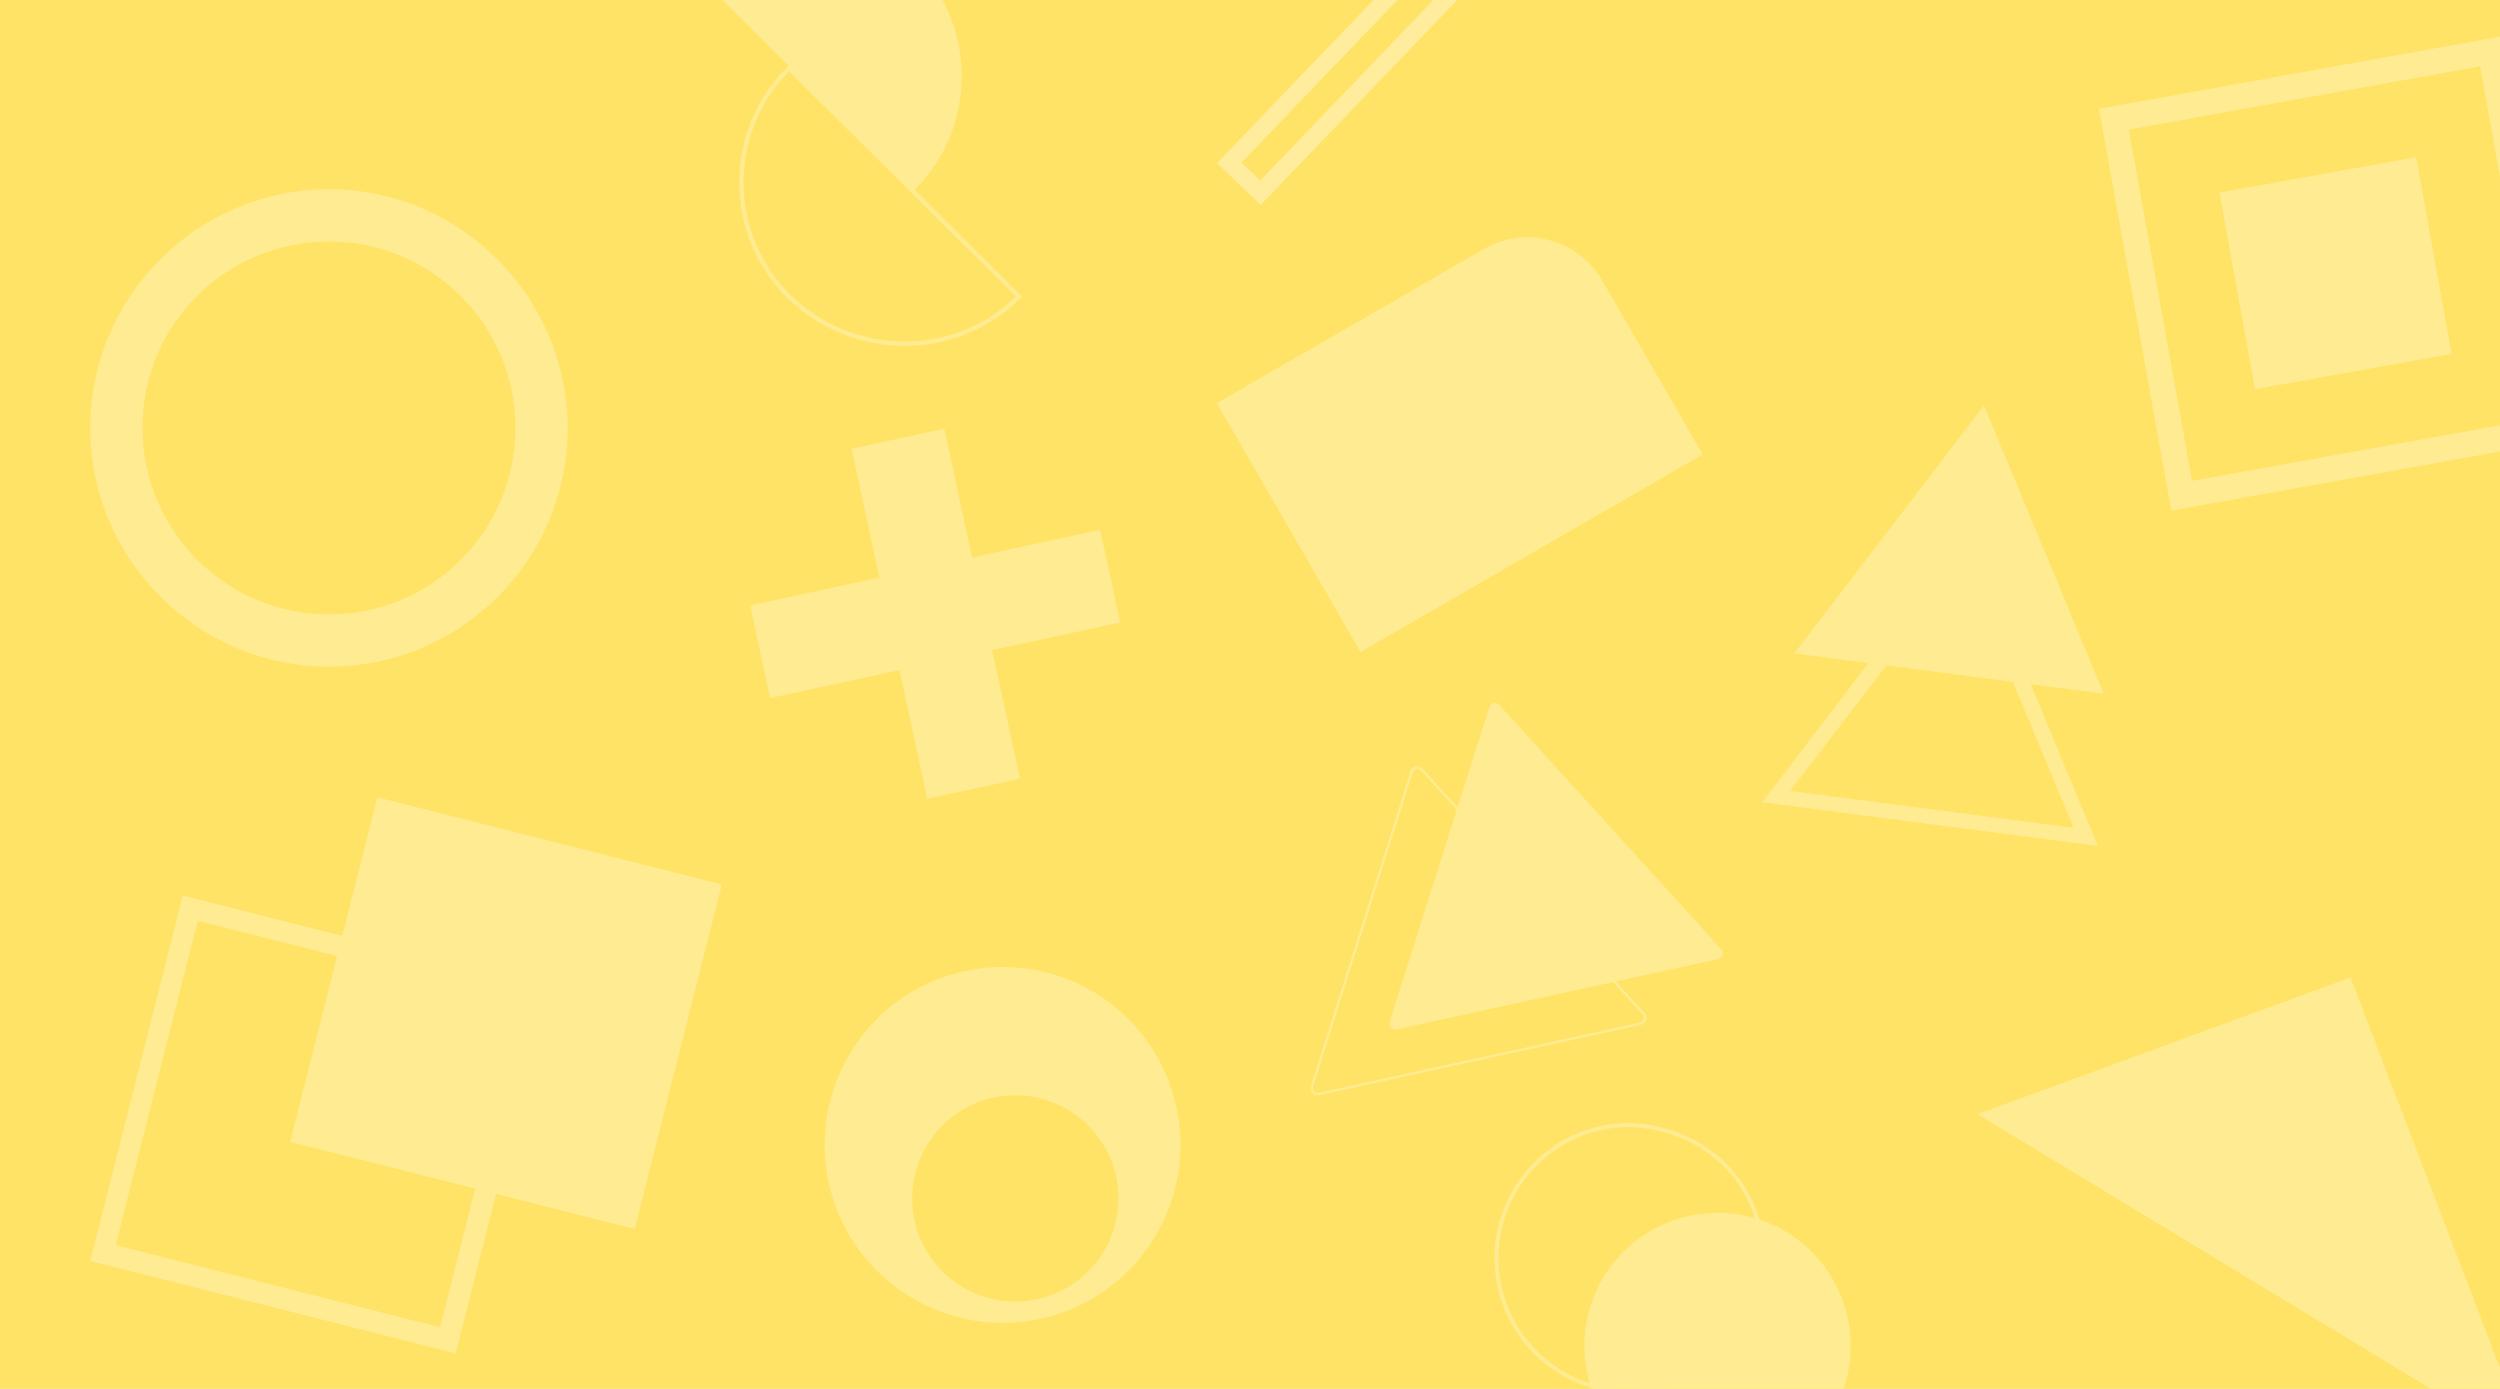
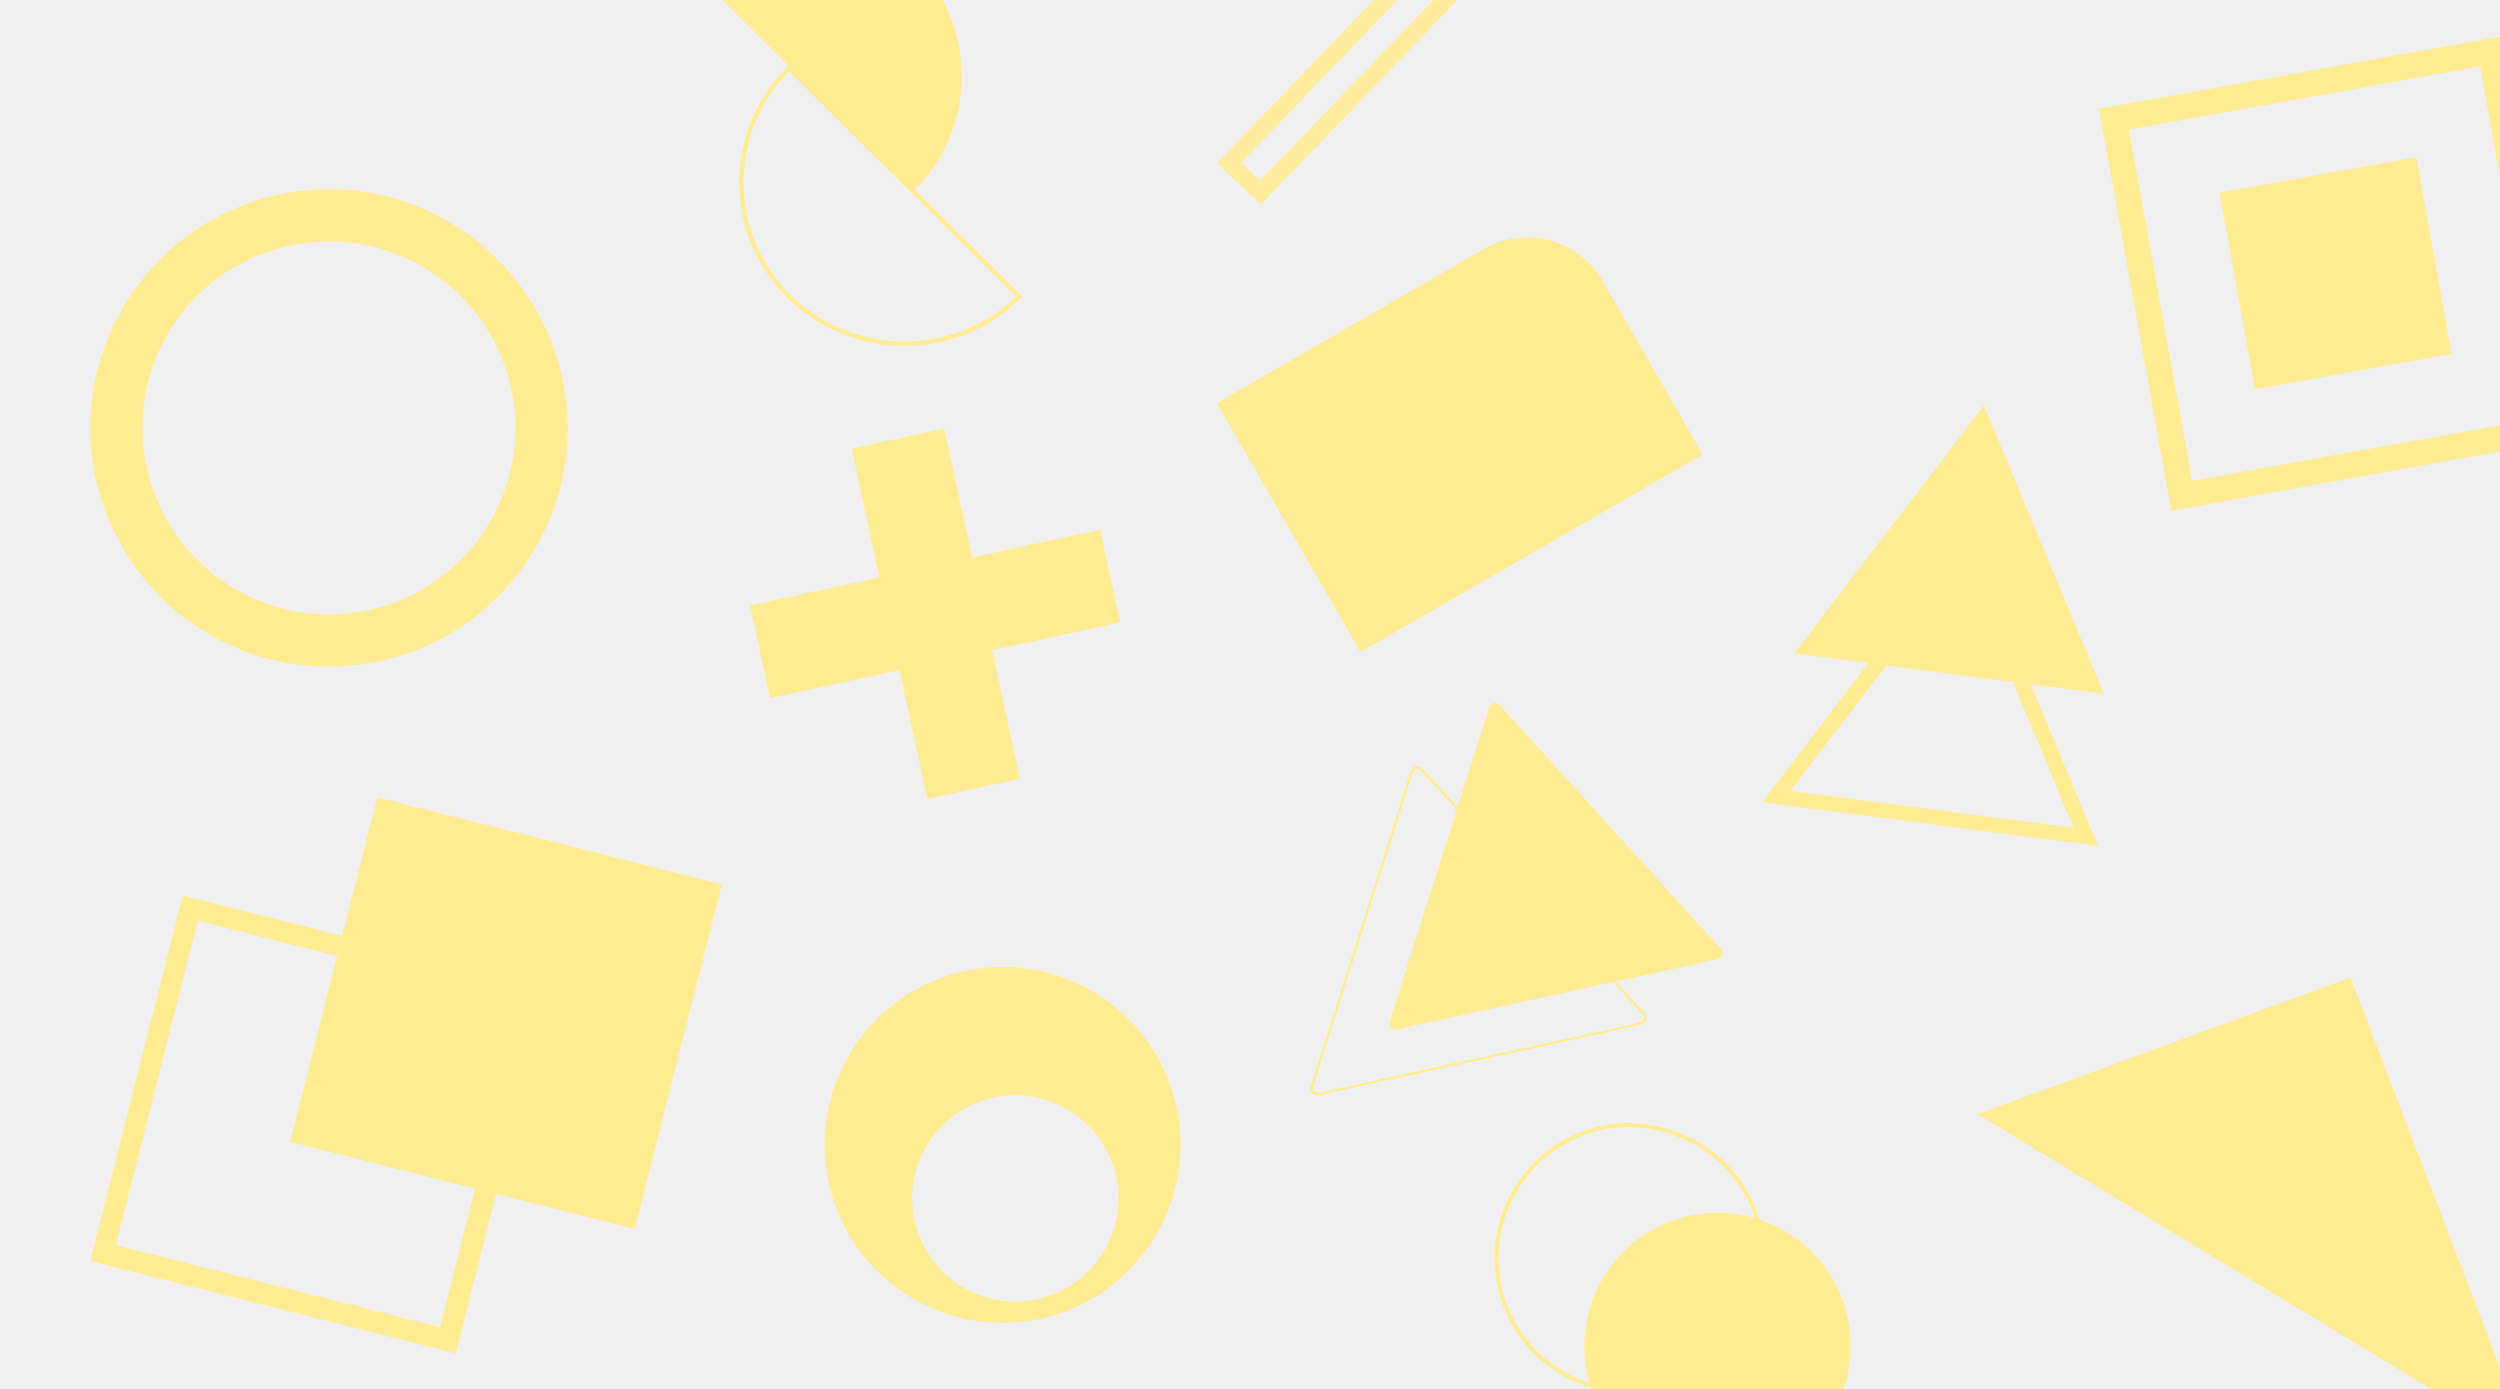
<svg xmlns="http://www.w3.org/2000/svg" width="100%" height="100%" viewBox="0 0 1440 800" fill="none">
  <g clip-path="url(#clip0_314_13161)">
-     <rect width="100%" height="100%" fill="#FFE366" />
    <path d="M365.59 707.911L415.788 509.438L217.315 459.24L167.117 657.713L365.59 707.911Z" fill="#FFEB91" />
    <path d="M262.502 779.567L52 726.327L105.24 515.825L315.742 569.066L262.502 779.567ZM66.641 717.232L253.515 764.496L300.779 577.622L113.905 530.358L66.641 717.232Z" fill="#FFEB91" />
    <path d="M189.5 109C113.834 109 52 170.563 52 246.5C52 322.166 113.563 384 189.5 384C265.437 384 327 322.437 327 246.5C326.729 170.834 265.166 109 189.5 109ZM189.5 139.104C248.893 139.104 296.896 187.378 296.896 246.5C296.896 305.893 248.622 353.896 189.5 353.896C130.107 353.896 82.103 305.622 82.103 246.5C81.832 187.107 130.107 139.104 189.5 139.104Z" fill="#FFEB91" />
    <path d="M677.186 635.704C664.01 580.454 608.637 546.677 553.704 559.778C498.454 572.954 464.678 628.327 477.778 683.26C490.879 738.192 546.328 772.286 601.26 759.186C656.192 746.085 690.362 690.954 677.186 635.704ZM527.037 704.064C519.389 671.994 539.293 640.064 571.045 632.492C602.798 624.919 635.045 644.747 642.618 676.5C650.266 708.57 630.362 740.5 598.61 748.072C566.857 755.645 534.686 736.135 527.037 704.064Z" fill="#FFEB91" />
    <path d="M1015.41 724.704C1015.41 767.136 981.135 801.408 938.703 801.408C896.271 801.408 862 767.136 862 724.704C862 682.272 896.271 648 938.703 648C982.767 649.632 1015.41 682.272 1015.41 724.704Z" stroke="#FFEB91" stroke-width="2.286" stroke-miterlimit="10" stroke-linecap="round" stroke-linejoin="round" />
    <path d="M1066 775.296C1066 817.728 1031.73 852.001 989.297 852.001C946.865 852.001 912.593 817.728 912.593 775.296C912.593 732.864 946.865 698.593 989.297 698.593C1031.73 698.593 1066 732.864 1066 775.296Z" fill="#FFEB91" />
    <path d="M1353.89 563L1458 835L1139 641.753L1353.89 563Z" fill="#FFEB91" />
    <path d="M543.893 246.94L490.524 258.48L534.118 460.095L587.487 448.556L543.893 246.94Z" fill="#FFEB91" />
    <path d="M645.189 358.524L633.649 305.155L432.034 348.749L443.574 402.118L645.189 358.524Z" fill="#FFEB91" />
    <path d="M1208.37 487.26L1015 462.081L1133.51 307.044L1208.37 487.26ZM1031.17 455.568L1194.4 476.823L1131.18 324.936L1031.17 455.568Z" fill="#FFEB91" />
    <path d="M1142.76 233.549L1033.5 376.383L1211.8 399.6L1142.76 233.549Z" fill="#FFEB91" />
    <path d="M526.534 -21.843C563.095 14.367 563.095 73.427 526.534 109.636L394 -21.843C430.561 -58.052 489.973 -58.052 526.534 -21.843Z" fill="#FFEB91" />
    <path d="M454.468 170.806C417.907 134.596 417.907 75.536 454.468 39.327L587.001 170.806C550.792 207.015 491.38 207.015 454.468 170.806Z" stroke="#FFEB91" stroke-width="2.515" stroke-miterlimit="10" />
    <path d="M1250.67 294.139L1209 62.668L1440.47 21L1482.14 252.471L1250.67 294.139ZM1226.21 74.631L1262.63 276.924L1464.92 240.508L1428.51 38.215L1226.21 74.631Z" fill="#FFEB91" />
    <path d="M1412.13 203.825L1391.74 90.521L1278.43 110.917L1298.83 224.221L1412.13 203.825Z" fill="#FFEB91" />
    <path d="M897.353 572.607L804.443 592.925C801.888 593.484 799.664 590.959 800.452 588.445L829.152 497.863L857.852 407.28C858.641 404.766 861.834 404.068 863.6 406.023L927.49 476.357L991.381 546.691C993.147 548.647 992.179 551.87 989.625 552.428L897.353 572.607Z" fill="#FFEB91" />
    <path d="M852.633 609.82L759.723 630.139C757.169 630.697 754.944 628.173 755.732 625.659L784.432 535.076L813.133 444.493C813.921 441.979 817.114 441.281 818.88 443.237L882.77 513.571L946.661 583.905C948.427 585.861 947.459 589.083 944.905 589.642L852.633 609.82Z" stroke="#FFEB91" stroke-width="1.427" stroke-miterlimit="10" />
    <path d="M700.895 232.221L783.658 375.57L980.763 261.772L923.001 161.725C909.194 137.809 878.614 129.615 854.698 143.423L700.895 232.221Z" fill="#FFEB91" />
    <path d="M845.815 -57L701 93.98L726.185 118L871 -32.98L845.815 -57ZM715.024 93.694L846.101 -42.989L856.976 -32.694L725.899 103.989L715.024 93.694Z" fill="#FFED9D" />
  </g>
  <defs>
    <clipPath id="clip0_314_13161">
      <rect width="100%" height="100%" fill="white" />
    </clipPath>
  </defs>
</svg>
